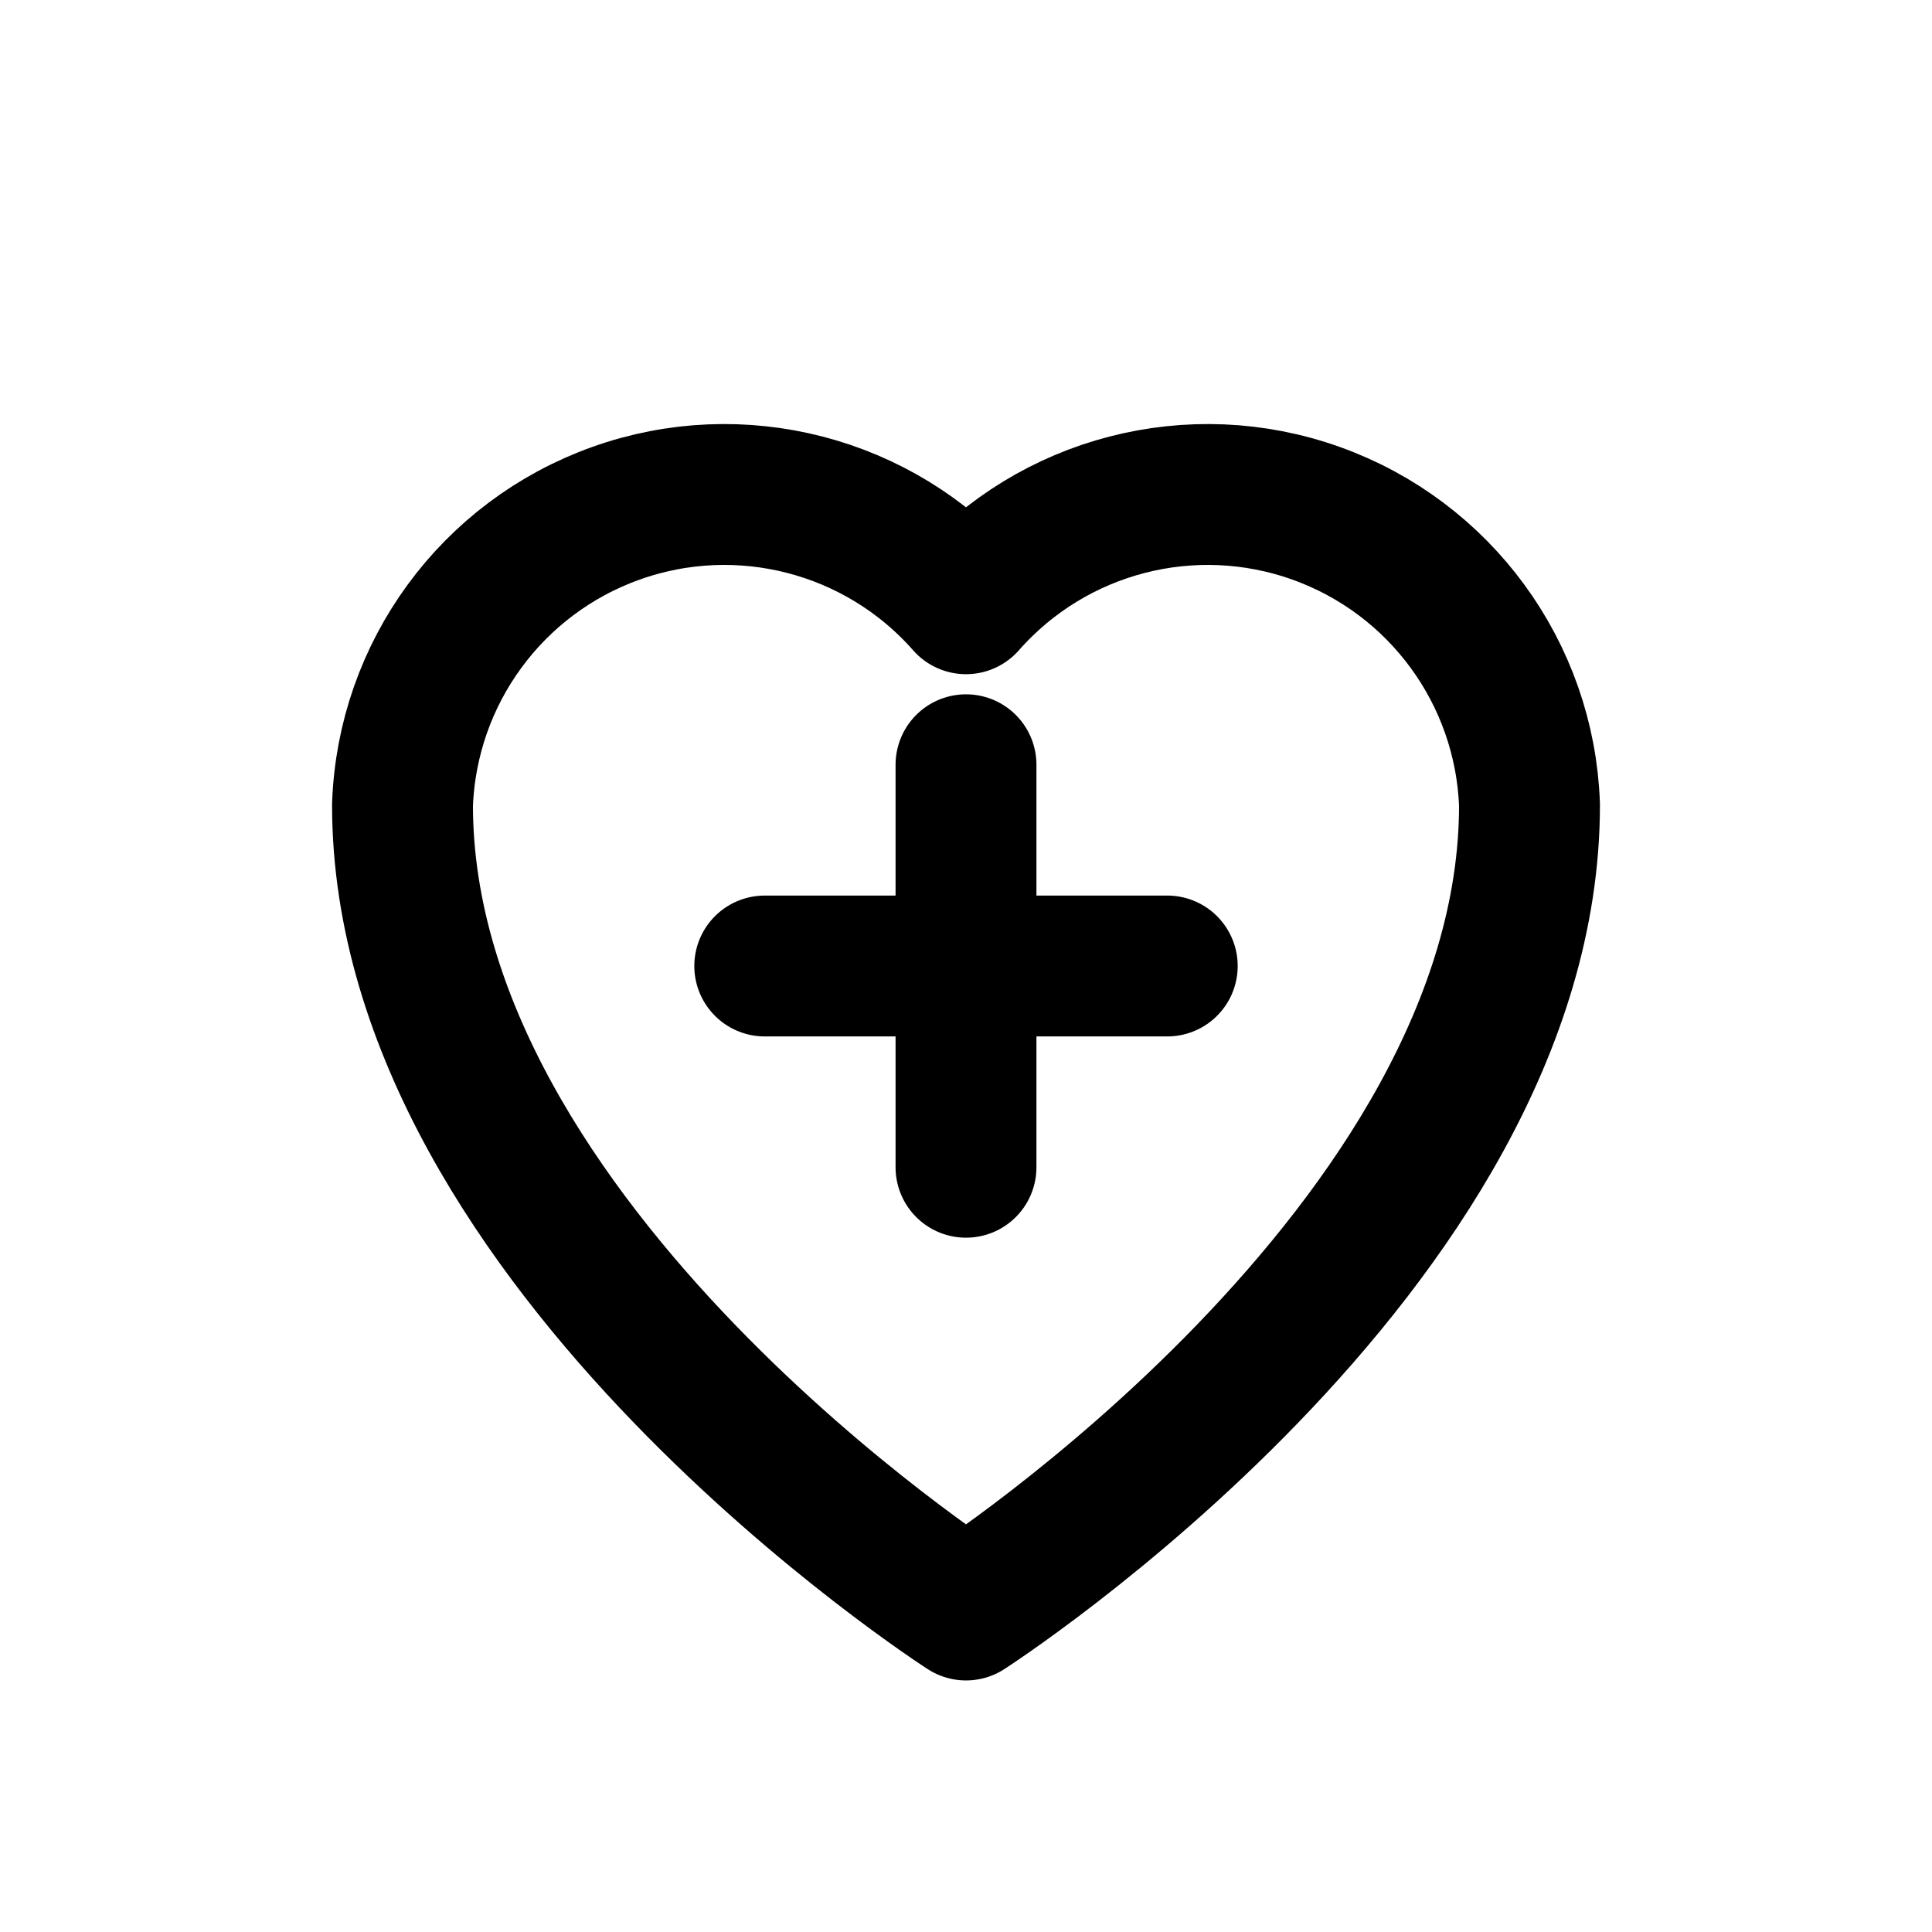
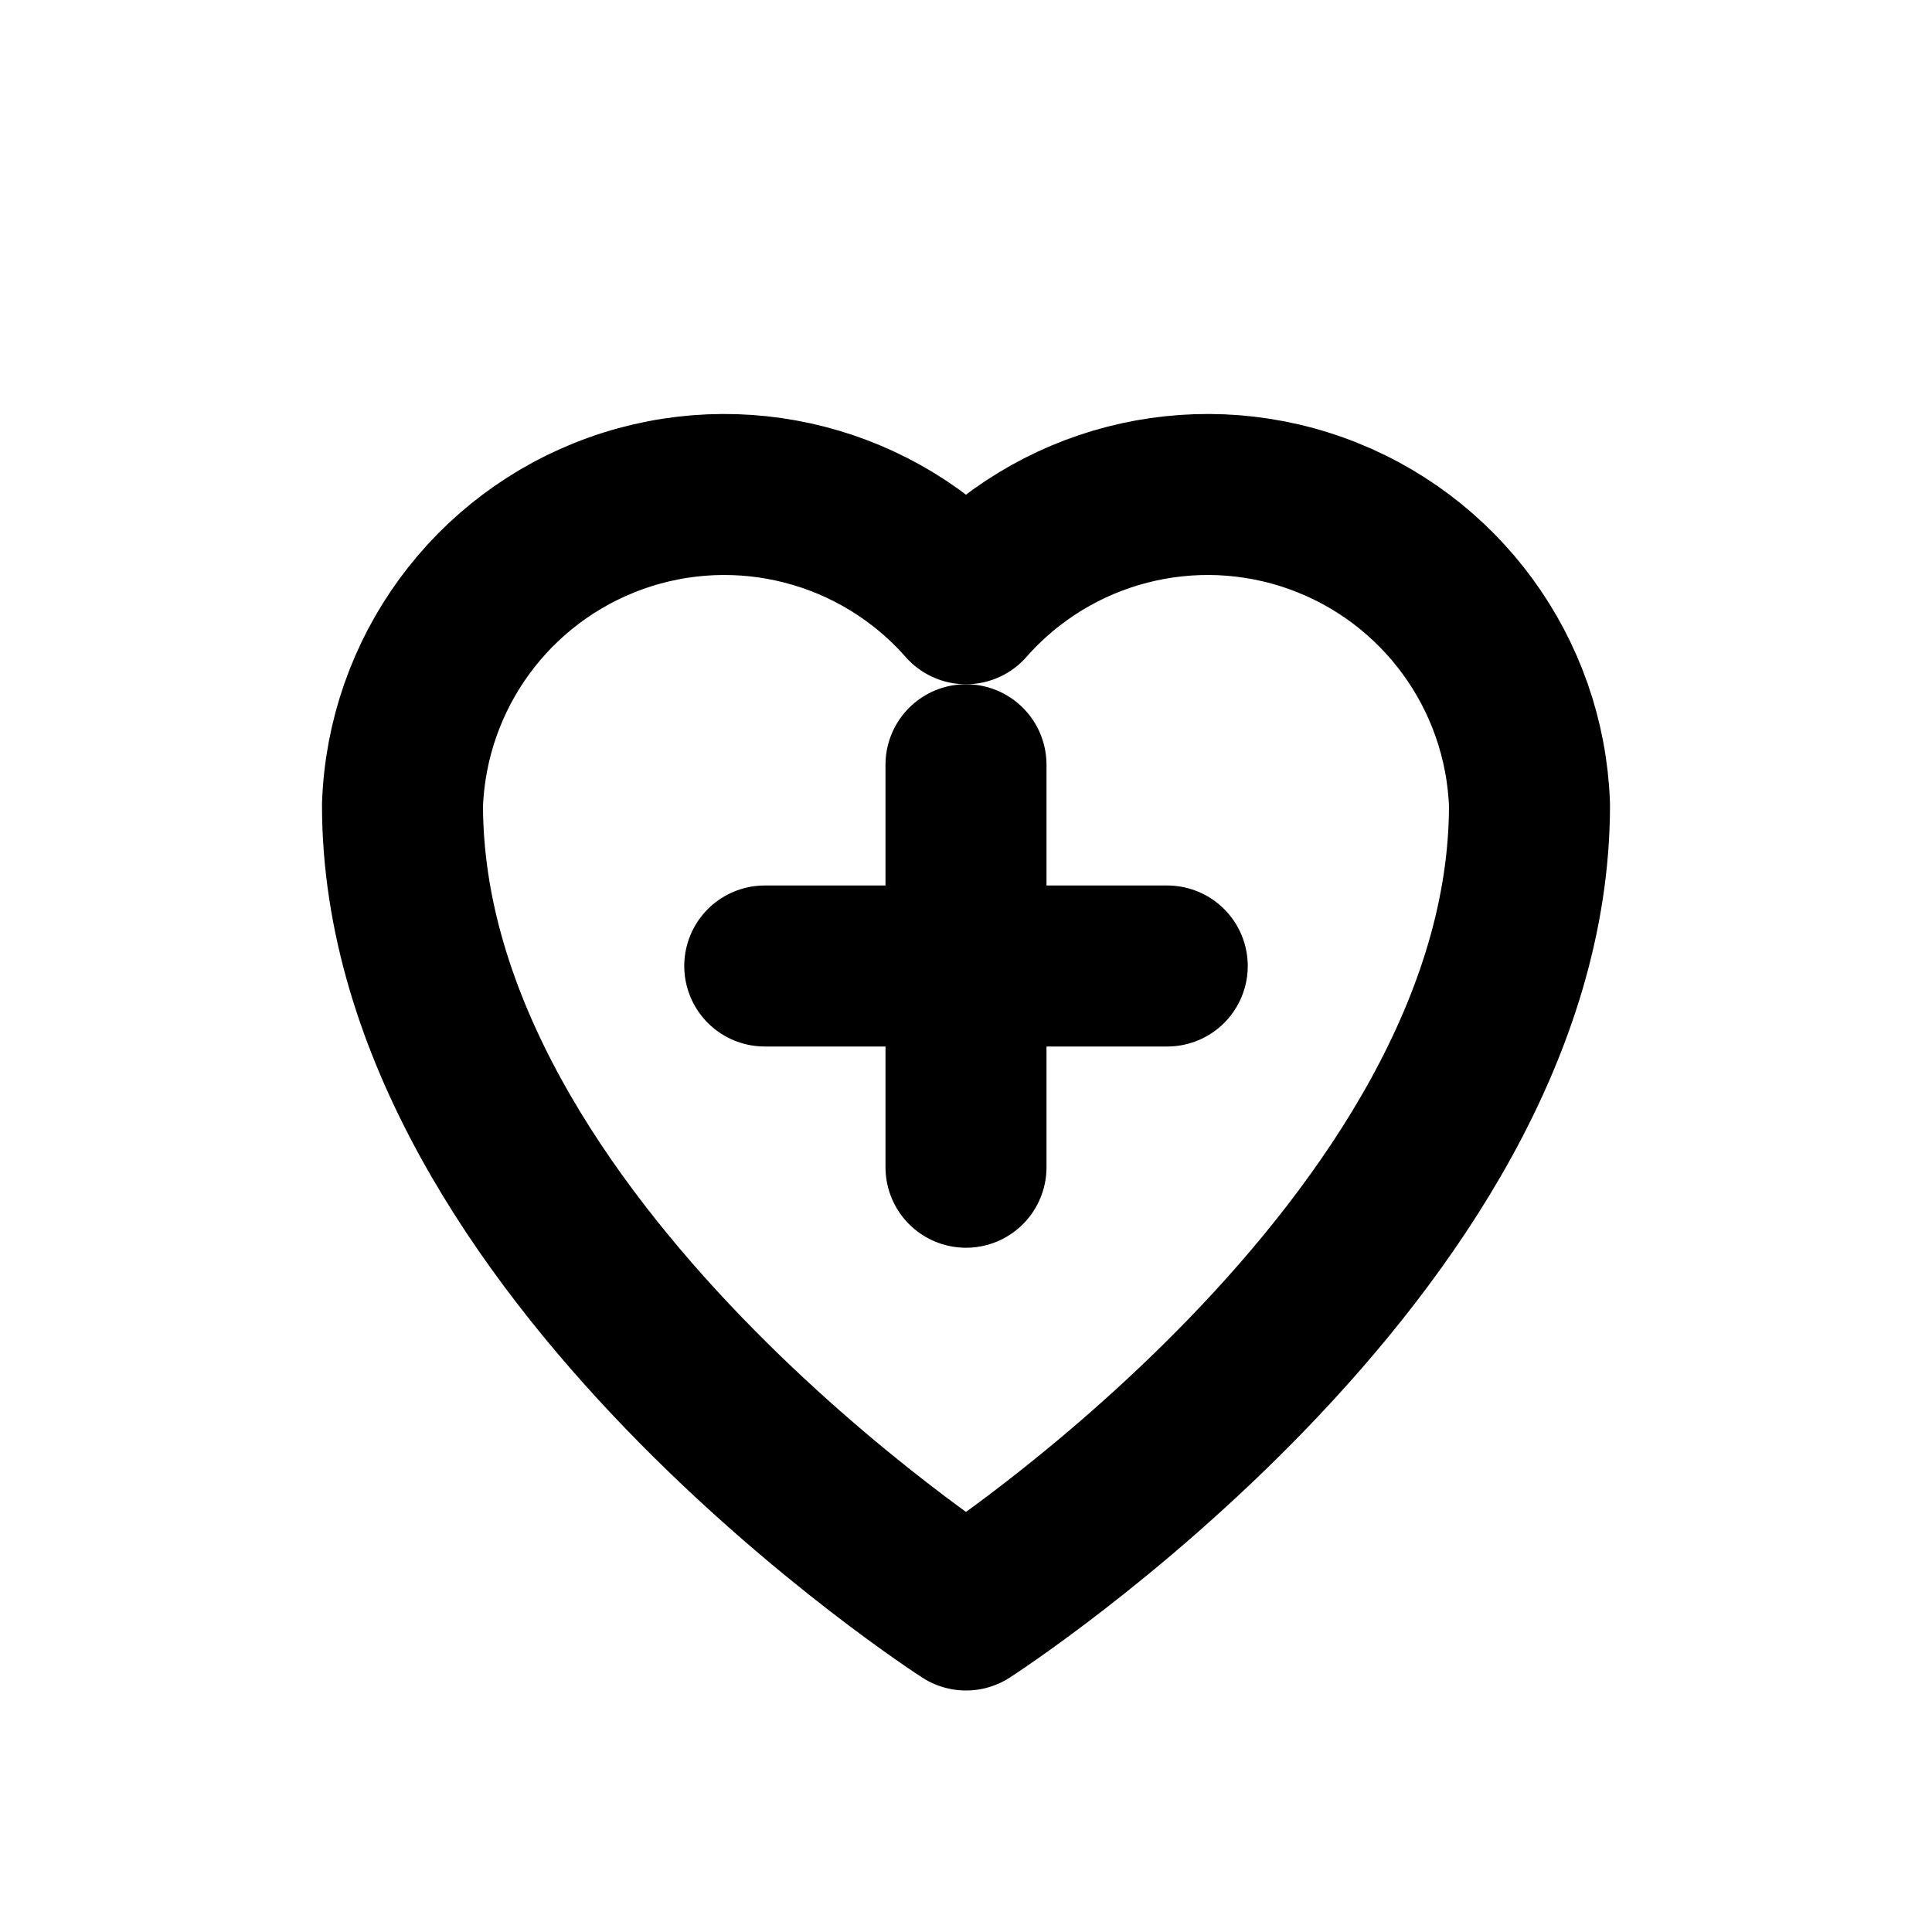
- <svg xmlns="http://www.w3.org/2000/svg" viewBox="0 0 24 24" fill="none" stroke="currentColor" stroke-width="1.75" stroke-linecap="round" stroke-linejoin="round">
+ <svg xmlns="http://www.w3.org/2000/svg" viewBox="0 0 24 24" fill="none" stroke="currentColor" stroke-width="2" stroke-linecap="round" stroke-linejoin="round">
  <path d="M12 20s-7-4.5-7-10a4 4 0 0 1 7-2.5A4 4 0 0 1 19 10c0 5.5-7 10-7 10z" />
  <path d="M12 9.5v5M9.5 12h5" />
</svg>
